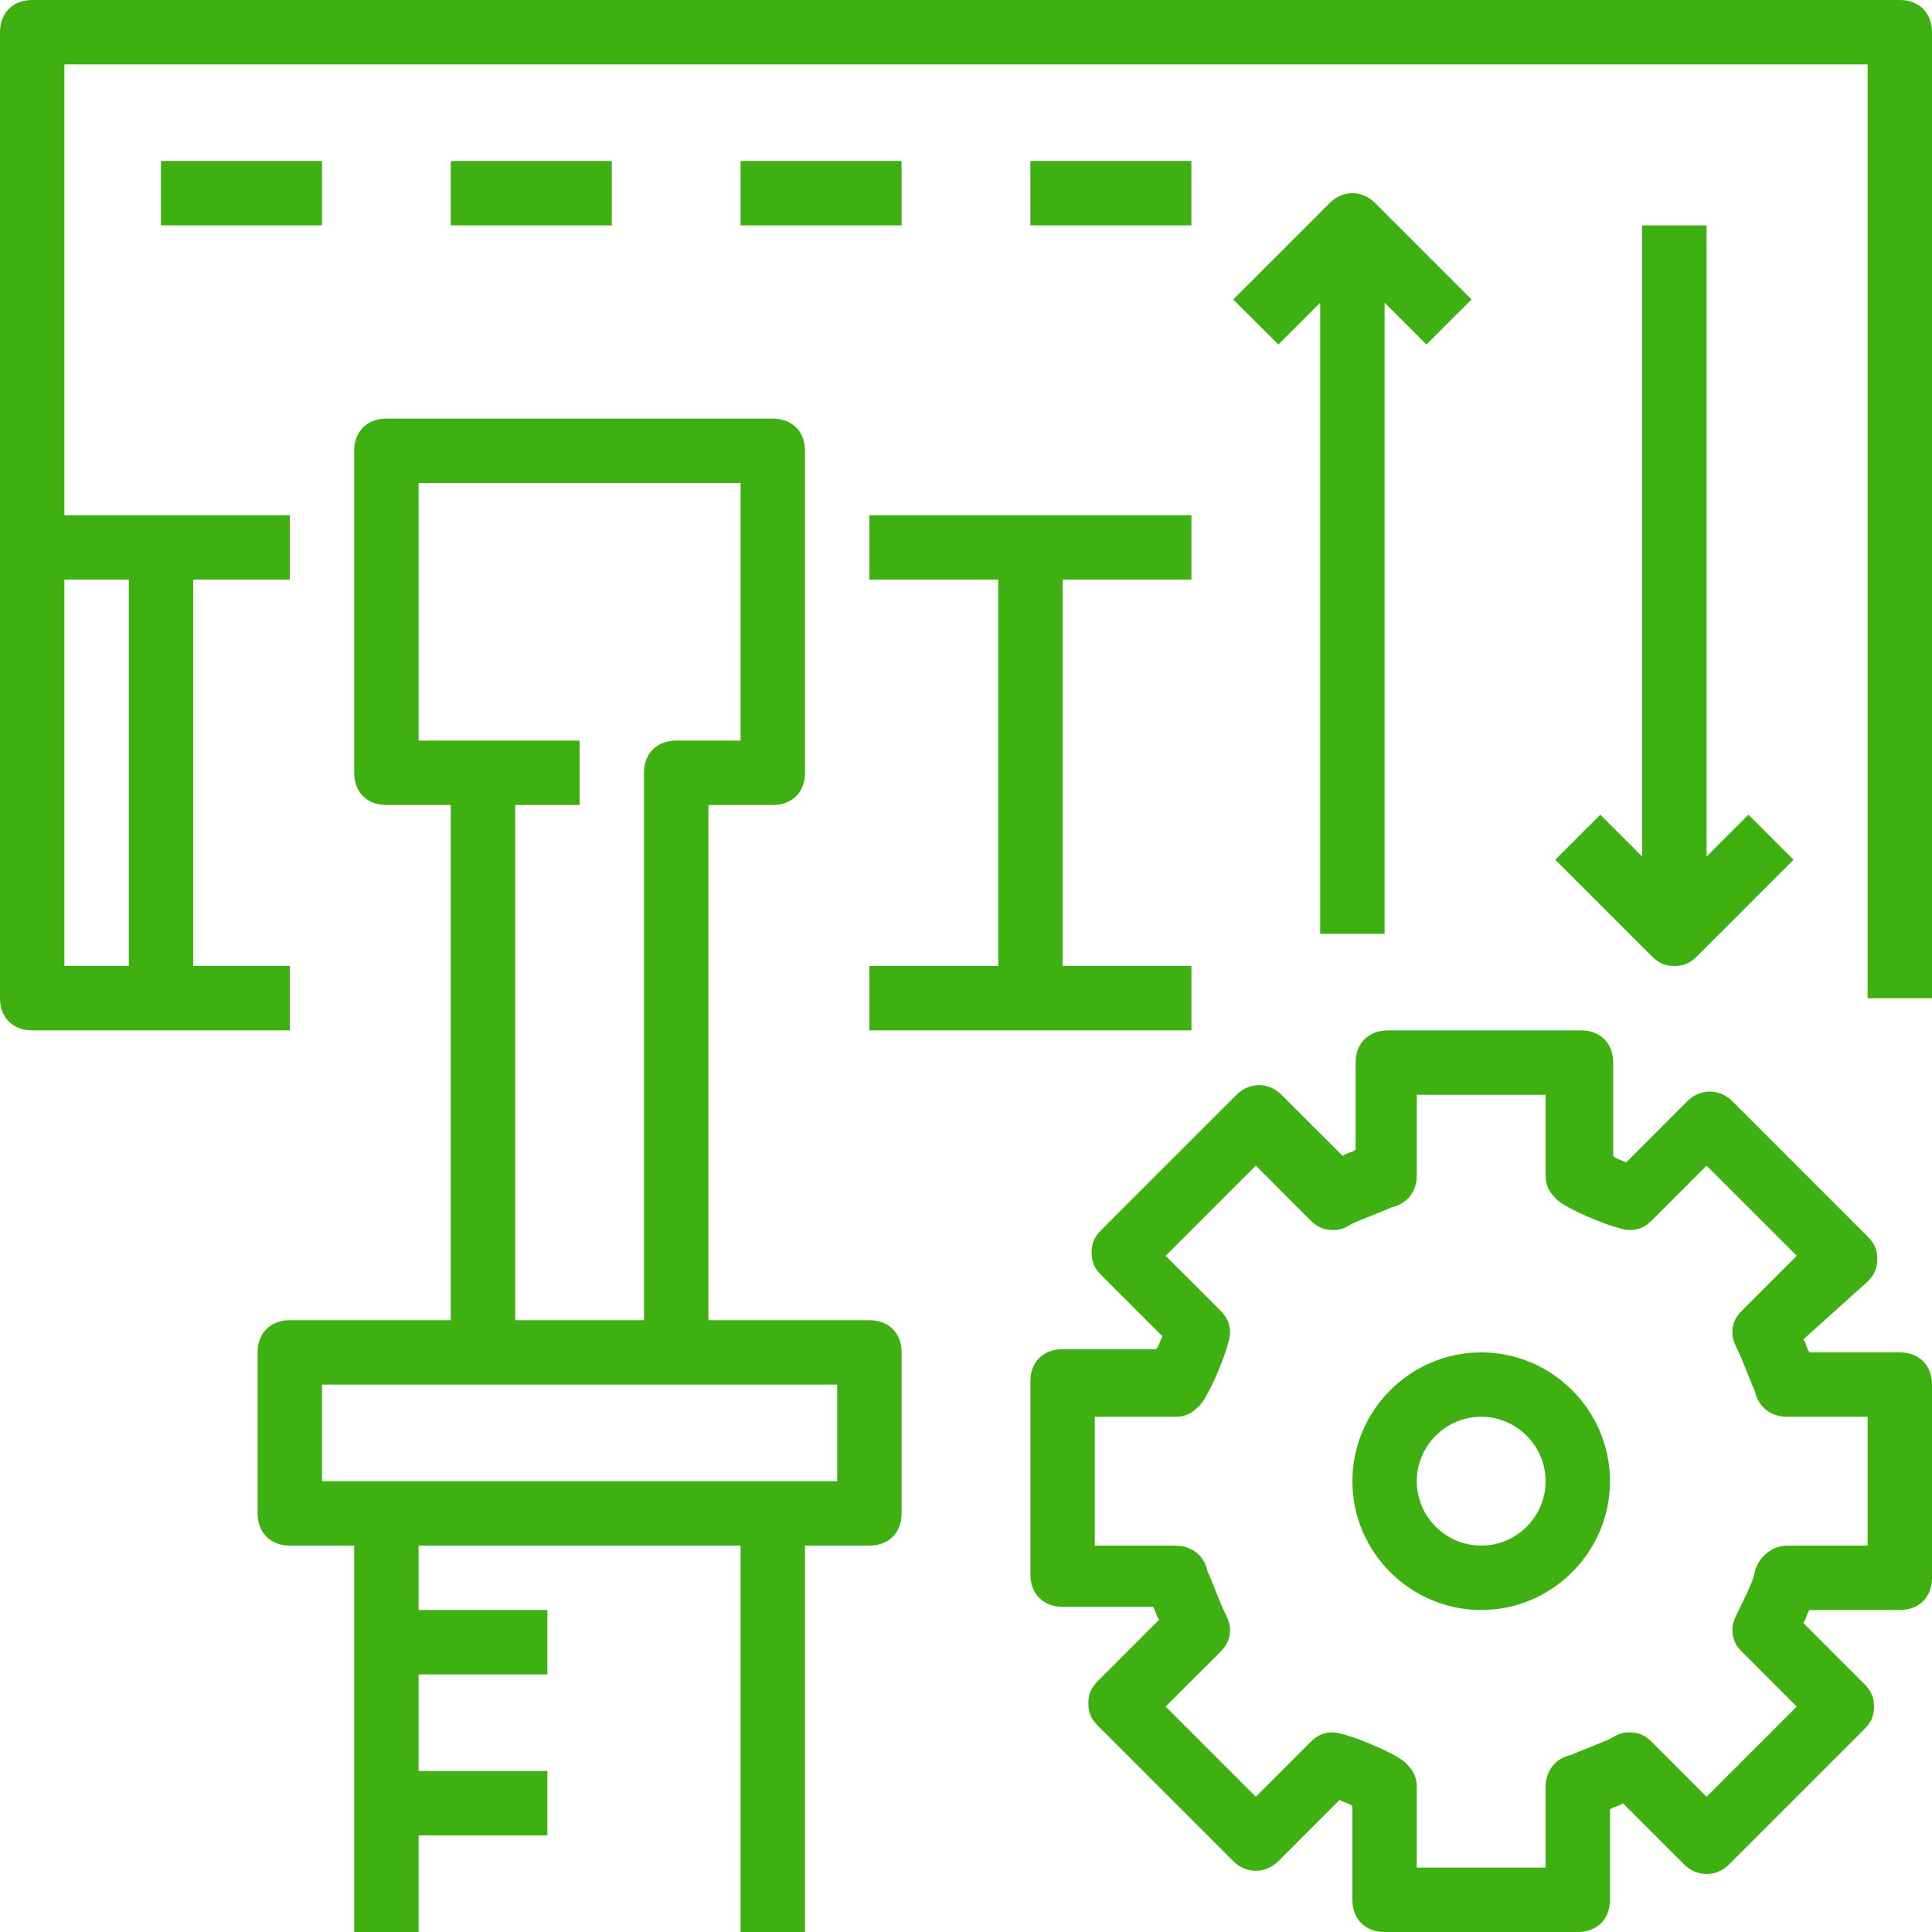
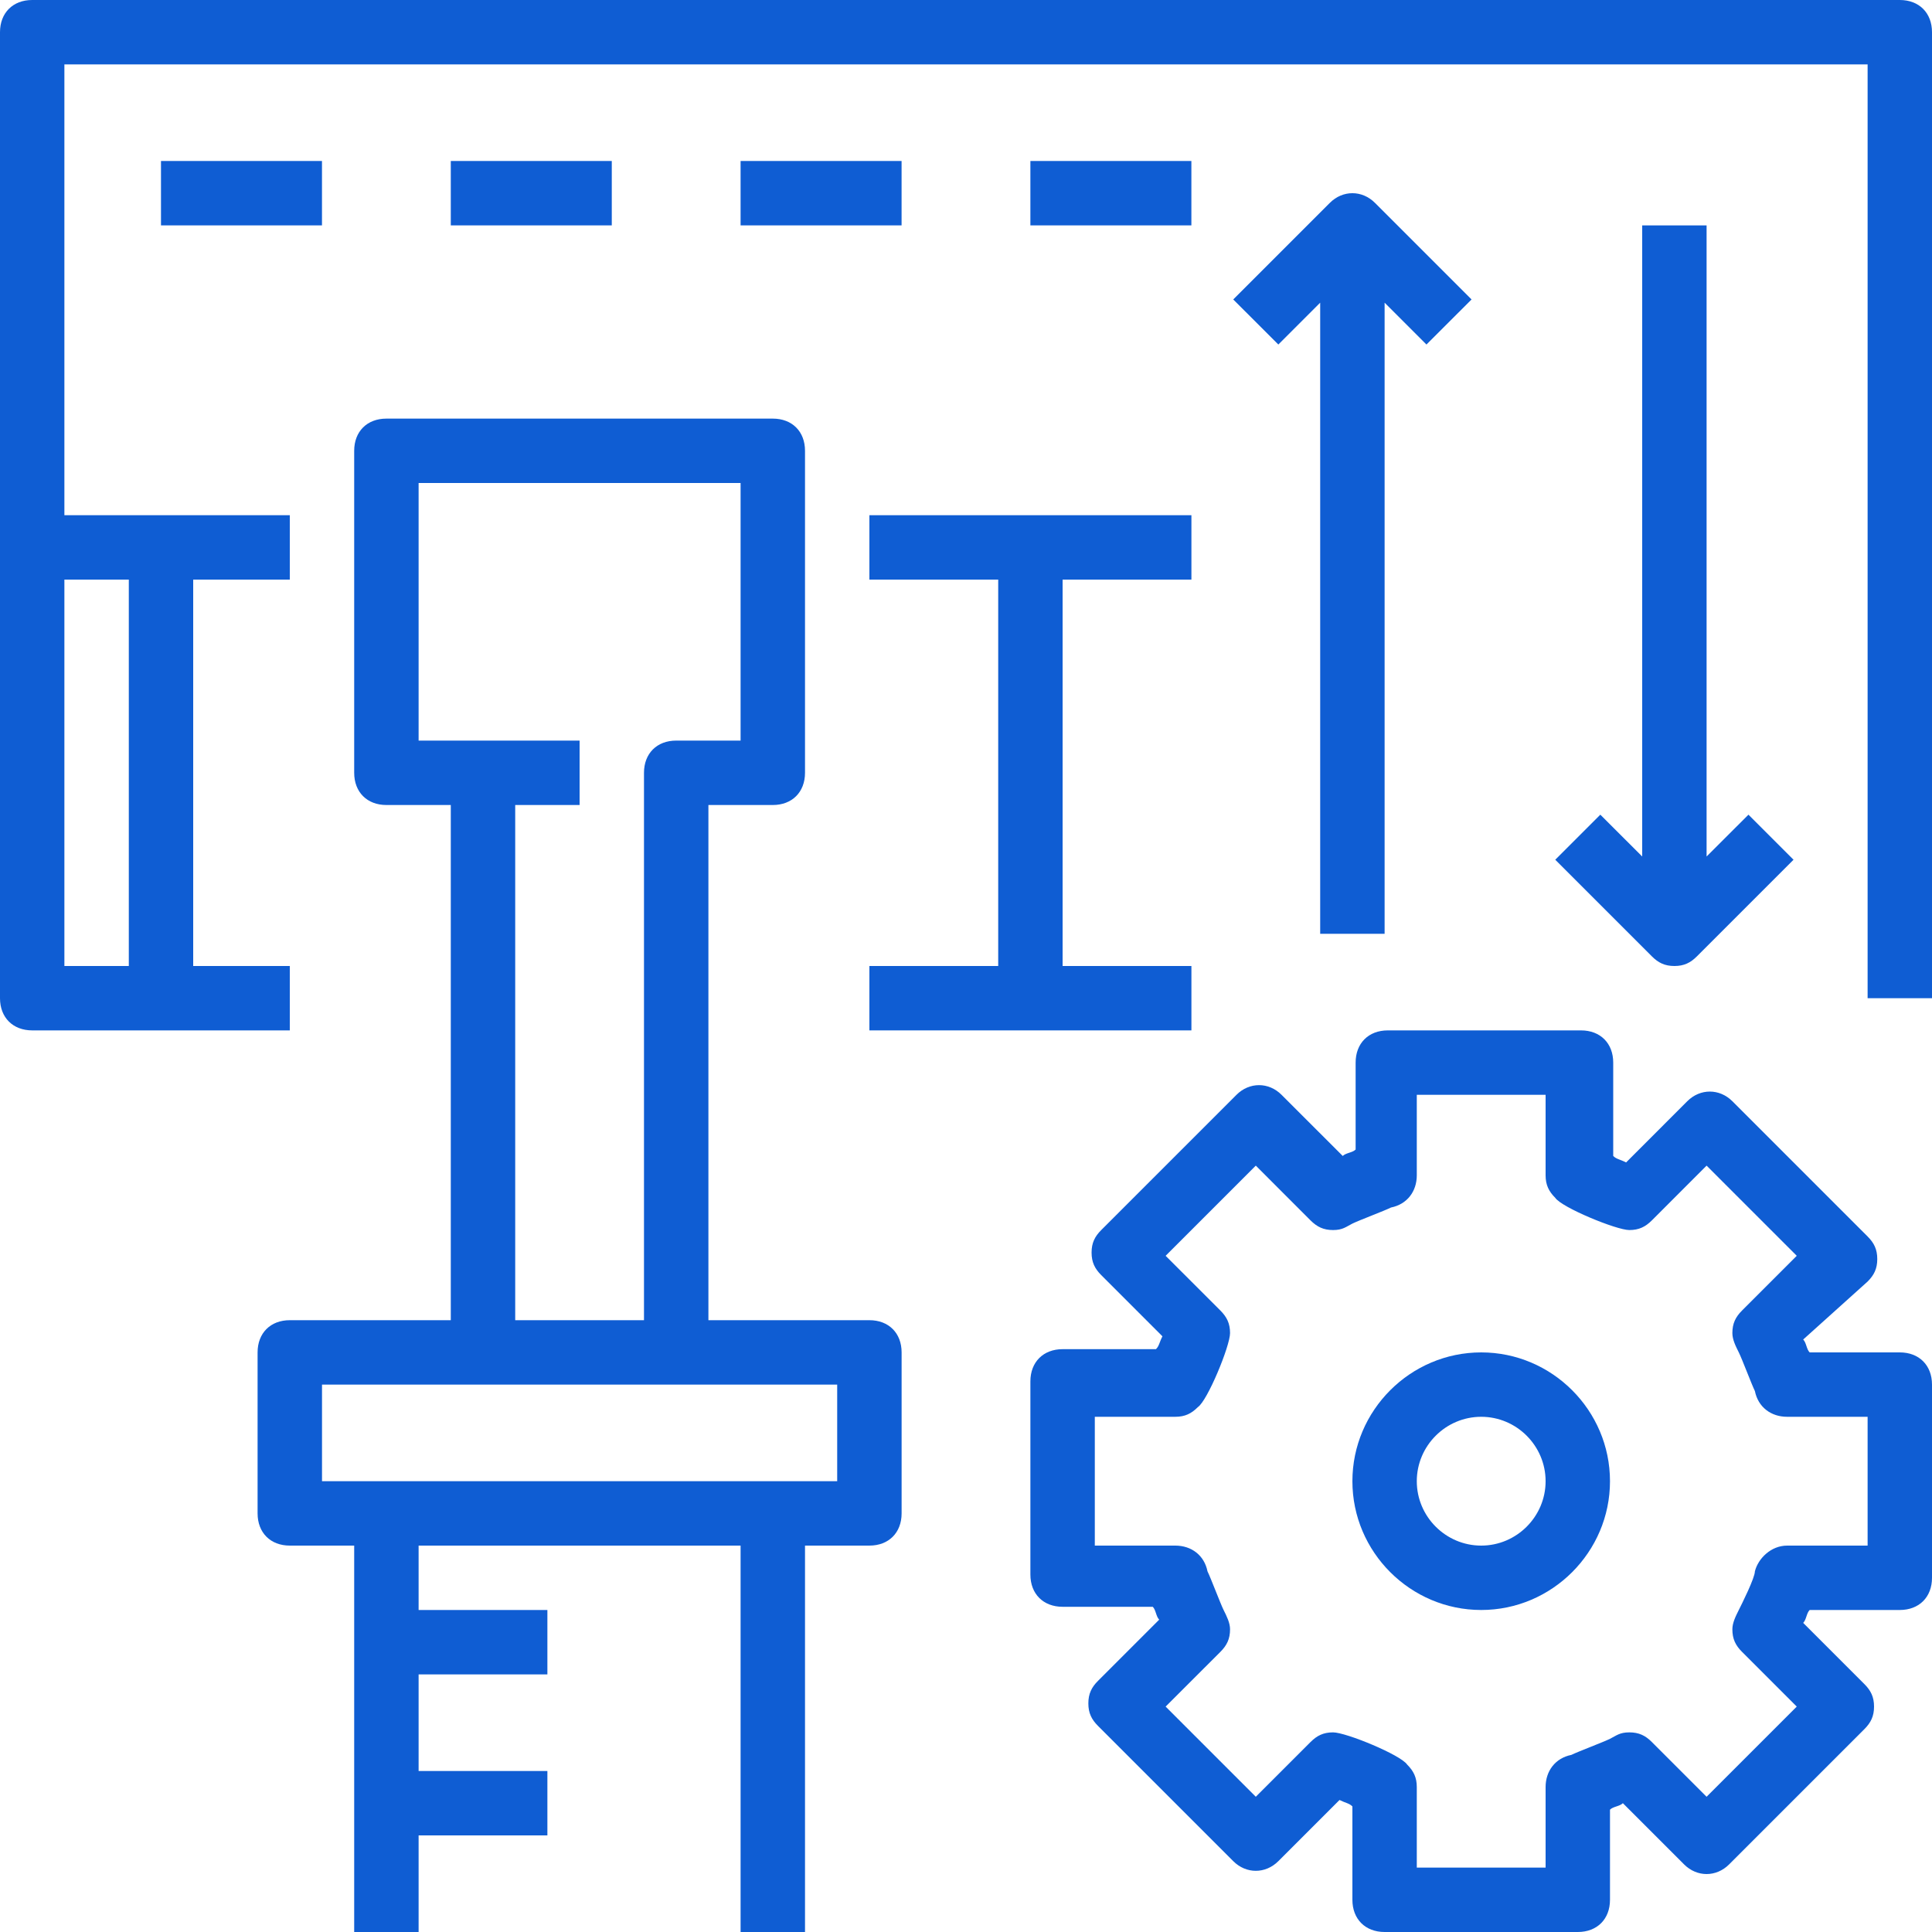
<svg xmlns="http://www.w3.org/2000/svg" width="64px" height="64px" viewBox="0 0 64 64" version="1.1">
  <defs />
  <g id="Page-1" stroke="none" stroke-width="1" fill="none" fill-rule="evenodd">
-     <g id="A4-Landscape" transform="translate(-301, -488)" fill="#3eb011">
+     <g id="A4-Landscape" transform="translate(-301, -488)" fill="#0f5dd3">
      <g id="website-svgrepo-com" transform="translate(301, 488)">
        <g id="Capa_1">
          <path d="M62.933,0 L1.067,0 C0.427,0 0,0.427 0,1.067 L0,33.067 C0,33.707 0.427,34.133 1.067,34.133 L9.6,34.133 L9.6,32 L6.4,32 L6.4,19.2 L9.6,19.2 L9.6,17.067 L2.133,17.067 L2.133,2.133 L61.867,2.133 L61.867,33.067 L64,33.067 L64,1.067 C64,0.427 63.573,0 62.933,0 L62.933,0 Z M4.267,19.2 L4.267,32 L2.133,32 L2.133,19.2 L4.267,19.2 L4.267,19.2 Z" id="Shape" />
          <path d="M28.8,43.733 L23.467,43.733 L23.467,26.667 L25.6,26.667 C26.24,26.667 26.667,26.24 26.667,25.6 L26.667,14.933 C26.667,14.293 26.24,13.867 25.6,13.867 L12.8,13.867 C12.16,13.867 11.733,14.293 11.733,14.933 L11.733,25.6 C11.733,26.24 12.16,26.667 12.8,26.667 L14.933,26.667 L14.933,43.733 L9.6,43.733 C8.96,43.733 8.533,44.16 8.533,44.8 L8.533,50.133 C8.533,50.773 8.96,51.2 9.6,51.2 L11.733,51.2 L11.733,64 L13.867,64 L13.867,60.8 L18.133,60.8 L18.133,58.667 L13.867,58.667 L13.867,55.467 L18.133,55.467 L18.133,53.333 L13.867,53.333 L13.867,51.2 L24.533,51.2 L24.533,64 L26.667,64 L26.667,51.2 L28.8,51.2 C29.44,51.2 29.867,50.773 29.867,50.133 L29.867,44.8 C29.867,44.16 29.44,43.733 28.8,43.733 L28.8,43.733 Z M13.867,24.533 L13.867,16 L24.533,16 L24.533,24.533 L22.4,24.533 C21.76,24.533 21.333,24.96 21.333,25.6 L21.333,43.733 L17.067,43.733 L17.067,26.667 L19.2,26.667 L19.2,24.533 L16,24.533 L13.867,24.533 L13.867,24.533 Z M27.733,49.067 L25.6,49.067 L12.8,49.067 L10.667,49.067 L10.667,45.867 L16,45.867 L22.4,45.867 L27.733,45.867 L27.733,49.067 L27.733,49.067 Z" id="Shape" />
          <rect id="Rectangle-path" x="5.333" y="5.333" width="5.333" height="2.133" />
          <rect id="Rectangle-path" x="14.933" y="5.333" width="5.333" height="2.133" />
          <rect id="Rectangle-path" x="24.533" y="5.333" width="5.333" height="2.133" />
          <rect id="Rectangle-path" x="34.133" y="5.333" width="5.333" height="2.133" />
          <polygon id="Shape" points="28.8 19.2 33.067 19.2 33.067 32 28.8 32 28.8 34.133 39.467 34.133 39.467 32 35.2 32 35.2 19.2 39.467 19.2 39.467 17.067 28.8 17.067" />
          <path d="M62.933,44.8 L59.947,44.8 C59.84,44.693 59.84,44.48 59.733,44.373 L61.867,42.453 C62.08,42.24 62.187,42.027 62.187,41.707 C62.187,41.387 62.08,41.173 61.867,40.96 L57.387,36.48 C56.96,36.053 56.32,36.053 55.893,36.48 L53.867,38.507 C53.653,38.4 53.547,38.4 53.44,38.293 L53.44,35.2 C53.44,34.56 53.013,34.133 52.373,34.133 L45.973,34.133 C45.333,34.133 44.907,34.56 44.907,35.2 L44.907,38.08 C44.8,38.187 44.587,38.187 44.48,38.293 L42.453,36.267 C42.027,35.84 41.387,35.84 40.96,36.267 L36.48,40.747 C36.267,40.96 36.16,41.173 36.16,41.493 C36.16,41.813 36.267,42.027 36.48,42.24 L38.507,44.267 C38.4,44.48 38.4,44.587 38.293,44.693 L35.2,44.693 C34.56,44.693 34.133,45.12 34.133,45.76 L34.133,52.16 C34.133,52.8 34.56,53.227 35.2,53.227 L38.187,53.227 C38.293,53.333 38.293,53.547 38.4,53.653 L36.373,55.68 C36.16,55.893 36.053,56.107 36.053,56.427 C36.053,56.747 36.16,56.96 36.373,57.173 L40.853,61.653 C41.28,62.08 41.92,62.08 42.347,61.653 L44.373,59.627 C44.587,59.733 44.693,59.733 44.8,59.84 L44.8,62.933 C44.8,63.573 45.227,64 45.867,64 L52.267,64 C52.907,64 53.333,63.573 53.333,62.933 L53.333,59.947 C53.44,59.84 53.653,59.84 53.76,59.733 L55.787,61.76 C56.213,62.187 56.853,62.187 57.28,61.76 L61.76,57.28 C61.973,57.067 62.08,56.853 62.08,56.533 C62.08,56.213 61.973,56 61.76,55.787 L59.733,53.76 C59.84,53.653 59.84,53.44 59.947,53.333 L62.933,53.333 C63.573,53.333 64,52.907 64,52.267 L64,45.867 C64,45.227 63.573,44.8 62.933,44.8 L62.933,44.8 Z M61.867,51.2 L59.2,51.2 C58.667,51.2 58.24,51.627 58.133,52.053 C58.133,52.267 57.707,53.12 57.6,53.333 C57.493,53.547 57.387,53.76 57.387,53.973 C57.387,54.293 57.493,54.507 57.707,54.72 L59.52,56.533 L56.533,59.52 L54.72,57.707 C54.507,57.493 54.293,57.387 53.973,57.387 C53.653,57.387 53.547,57.493 53.333,57.6 C53.12,57.707 52.267,58.027 52.053,58.133 C51.52,58.24 51.2,58.667 51.2,59.2 L51.2,61.867 L46.933,61.867 L46.933,59.2 C46.933,58.88 46.827,58.667 46.613,58.453 C46.4,58.133 44.587,57.387 44.16,57.387 C43.84,57.387 43.627,57.493 43.413,57.707 L41.6,59.52 L38.613,56.533 L40.427,54.72 C40.64,54.507 40.747,54.293 40.747,53.973 C40.747,53.76 40.64,53.547 40.533,53.333 C40.427,53.12 40.107,52.267 40,52.053 C39.893,51.52 39.467,51.2 38.933,51.2 L36.267,51.2 L36.267,46.933 L38.933,46.933 C39.253,46.933 39.467,46.827 39.68,46.613 C40,46.4 40.747,44.587 40.747,44.16 C40.747,43.84 40.64,43.627 40.427,43.413 L38.613,41.6 L41.6,38.613 L43.413,40.427 C43.627,40.64 43.84,40.747 44.16,40.747 C44.48,40.747 44.587,40.64 44.8,40.533 C45.013,40.427 45.867,40.107 46.08,40 C46.613,39.893 46.933,39.467 46.933,38.933 L46.933,36.267 L51.2,36.267 L51.2,38.933 C51.2,39.253 51.307,39.467 51.52,39.68 C51.733,40 53.547,40.747 53.973,40.747 C54.293,40.747 54.507,40.64 54.72,40.427 L56.533,38.613 L59.52,41.6 L57.707,43.413 C57.493,43.627 57.387,43.84 57.387,44.16 C57.387,44.373 57.493,44.587 57.6,44.8 C57.707,45.013 58.027,45.867 58.133,46.08 C58.24,46.613 58.667,46.933 59.2,46.933 L61.867,46.933 L61.867,51.2 L61.867,51.2 Z" id="Shape" />
          <path d="M49.067,44.8 C46.72,44.8 44.8,46.72 44.8,49.067 C44.8,51.413 46.72,53.333 49.067,53.333 C51.413,53.333 53.333,51.413 53.333,49.067 C53.333,46.72 51.413,44.8 49.067,44.8 L49.067,44.8 Z M49.067,51.2 C47.893,51.2 46.933,50.24 46.933,49.067 C46.933,47.893 47.893,46.933 49.067,46.933 C50.24,46.933 51.2,47.893 51.2,49.067 C51.2,50.24 50.24,51.2 49.067,51.2 L49.067,51.2 Z" id="Shape" />
          <path d="M45.867,30.933 L45.867,10.027 L47.253,11.413 L48.747,9.92 L45.547,6.72 C45.12,6.293 44.48,6.293 44.053,6.72 L40.853,9.92 L42.347,11.413 L43.733,10.027 L43.733,30.933 L45.867,30.933 L45.867,30.933 Z" id="Shape" />
          <path d="M54.4,7.467 L54.4,28.373 L53.013,26.987 L51.52,28.48 L54.72,31.68 C54.933,31.893 55.147,32 55.467,32 C55.787,32 56,31.893 56.213,31.68 L59.413,28.48 L57.92,26.987 L56.533,28.373 L56.533,7.467 L54.4,7.467 L54.4,7.467 Z" id="Shape" />
        </g>
      </g>
    </g>
  </g>
</svg>
